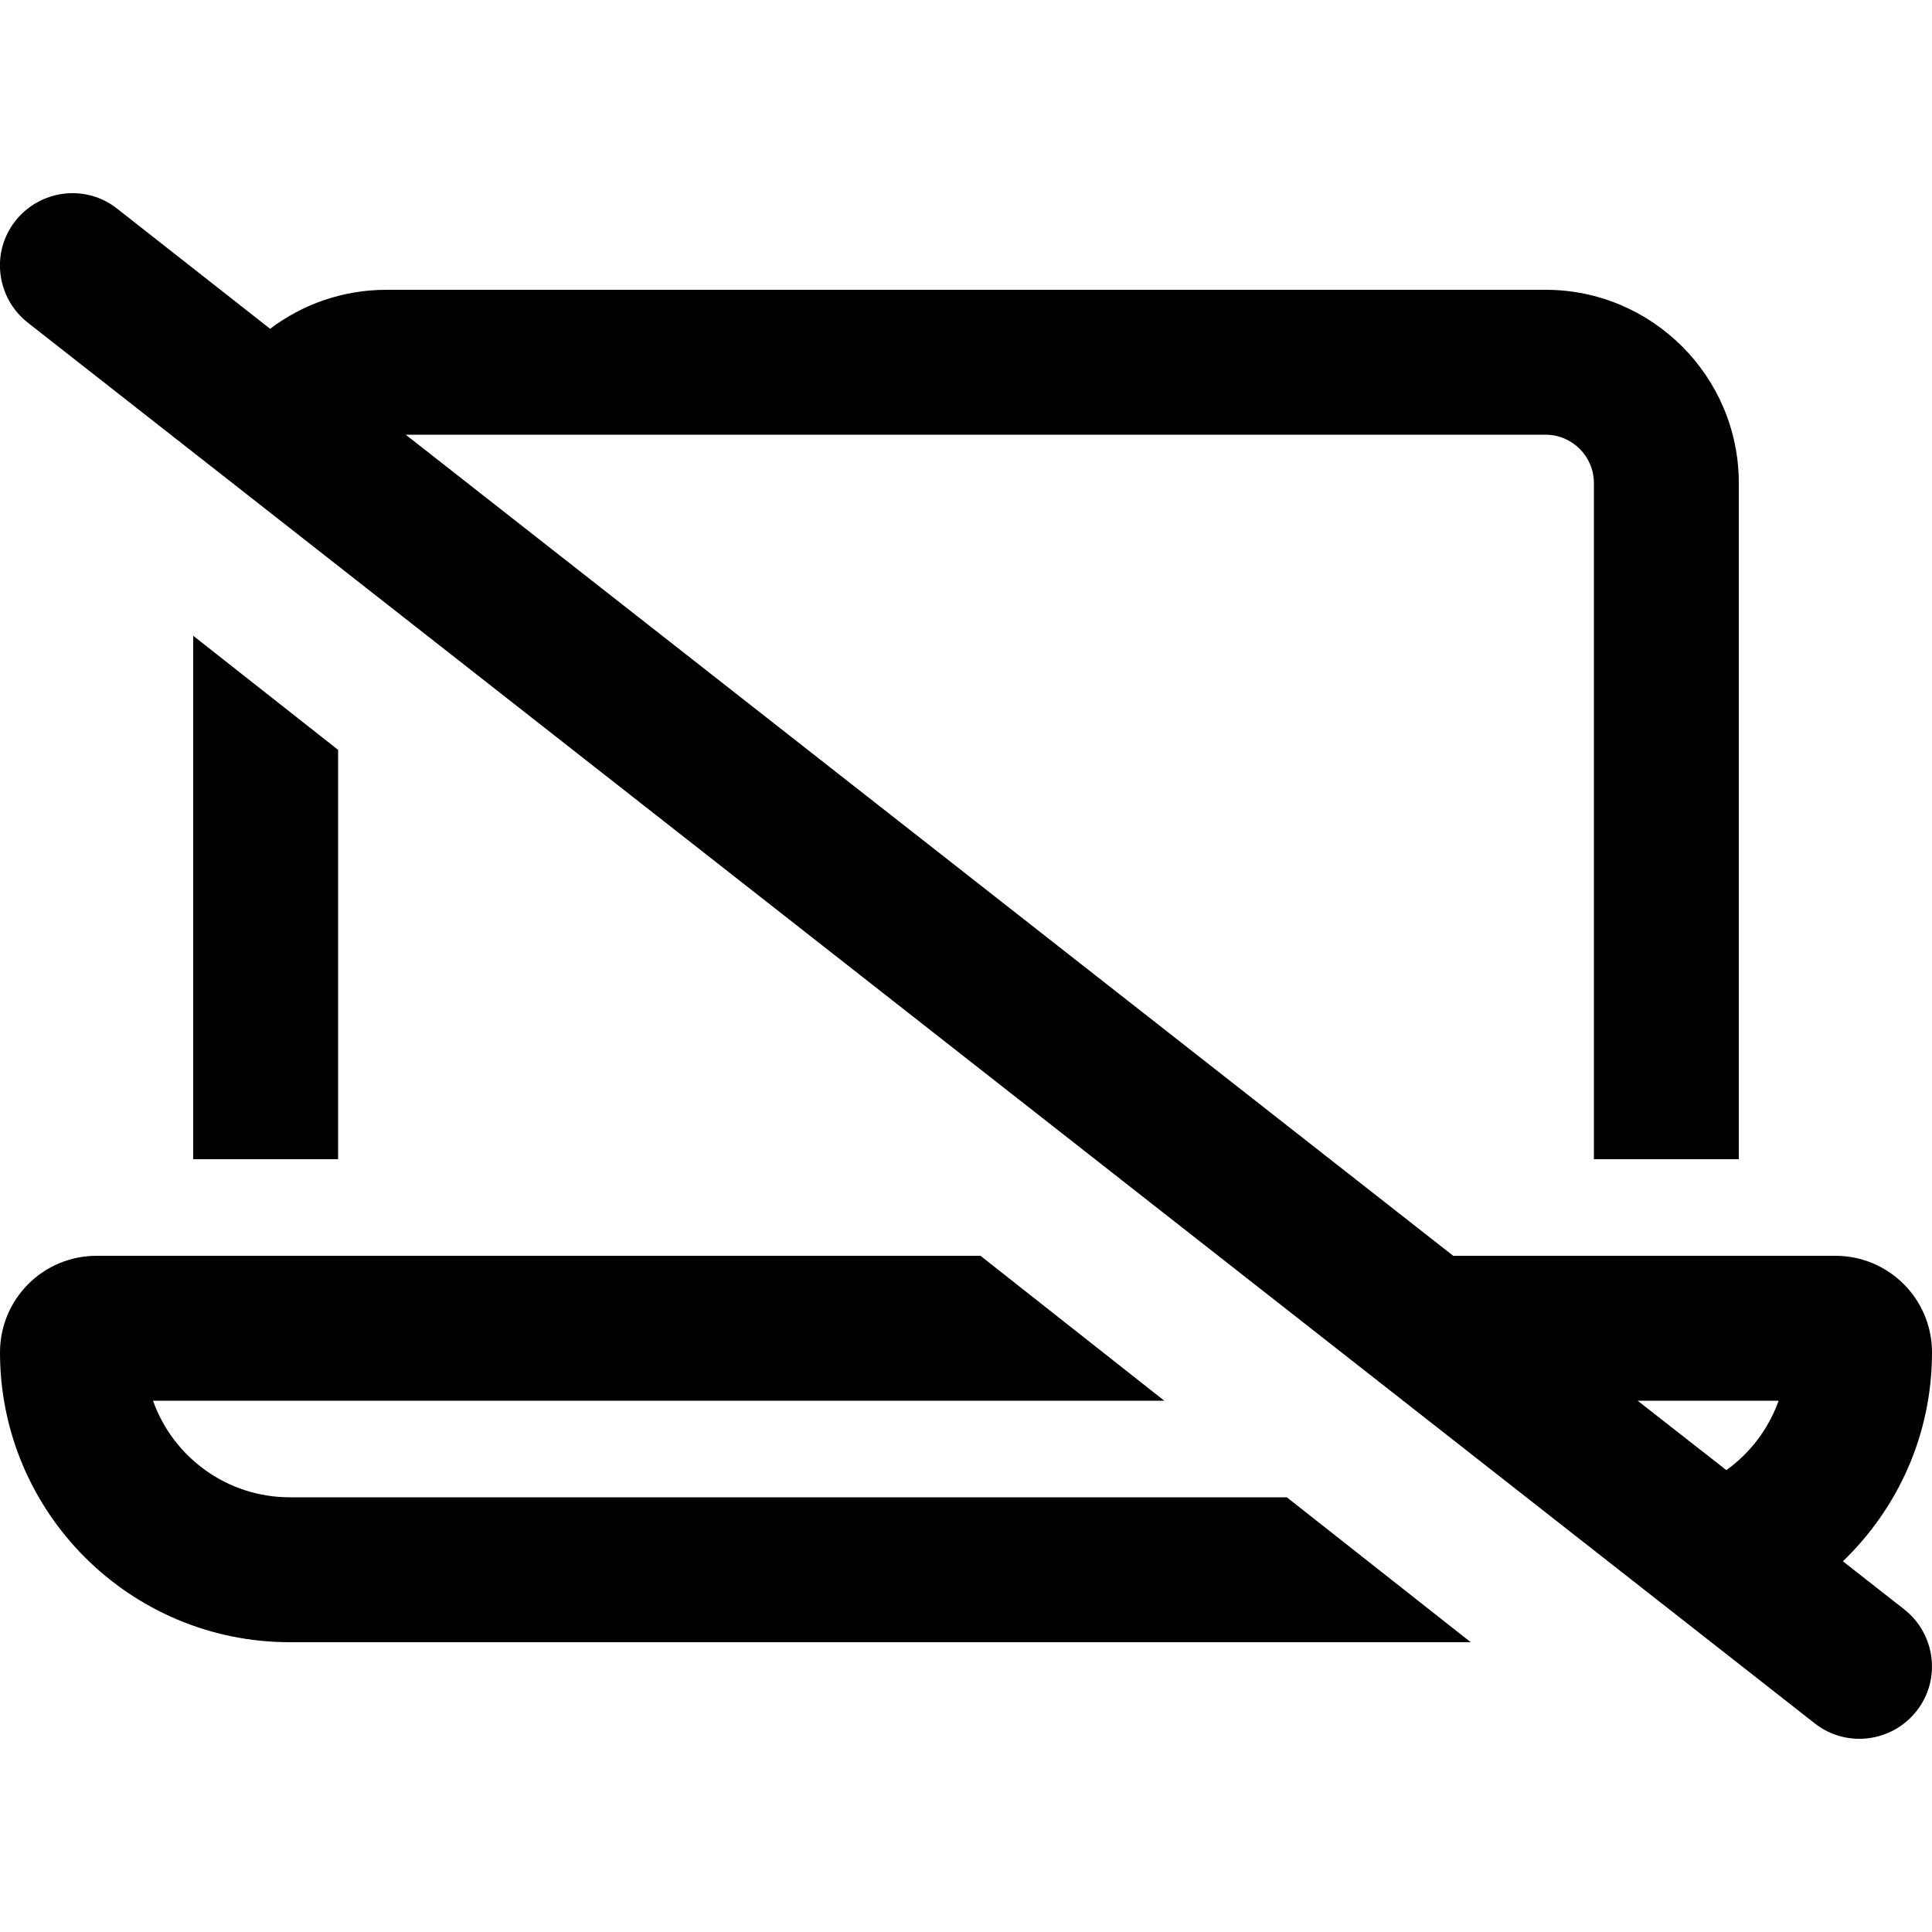
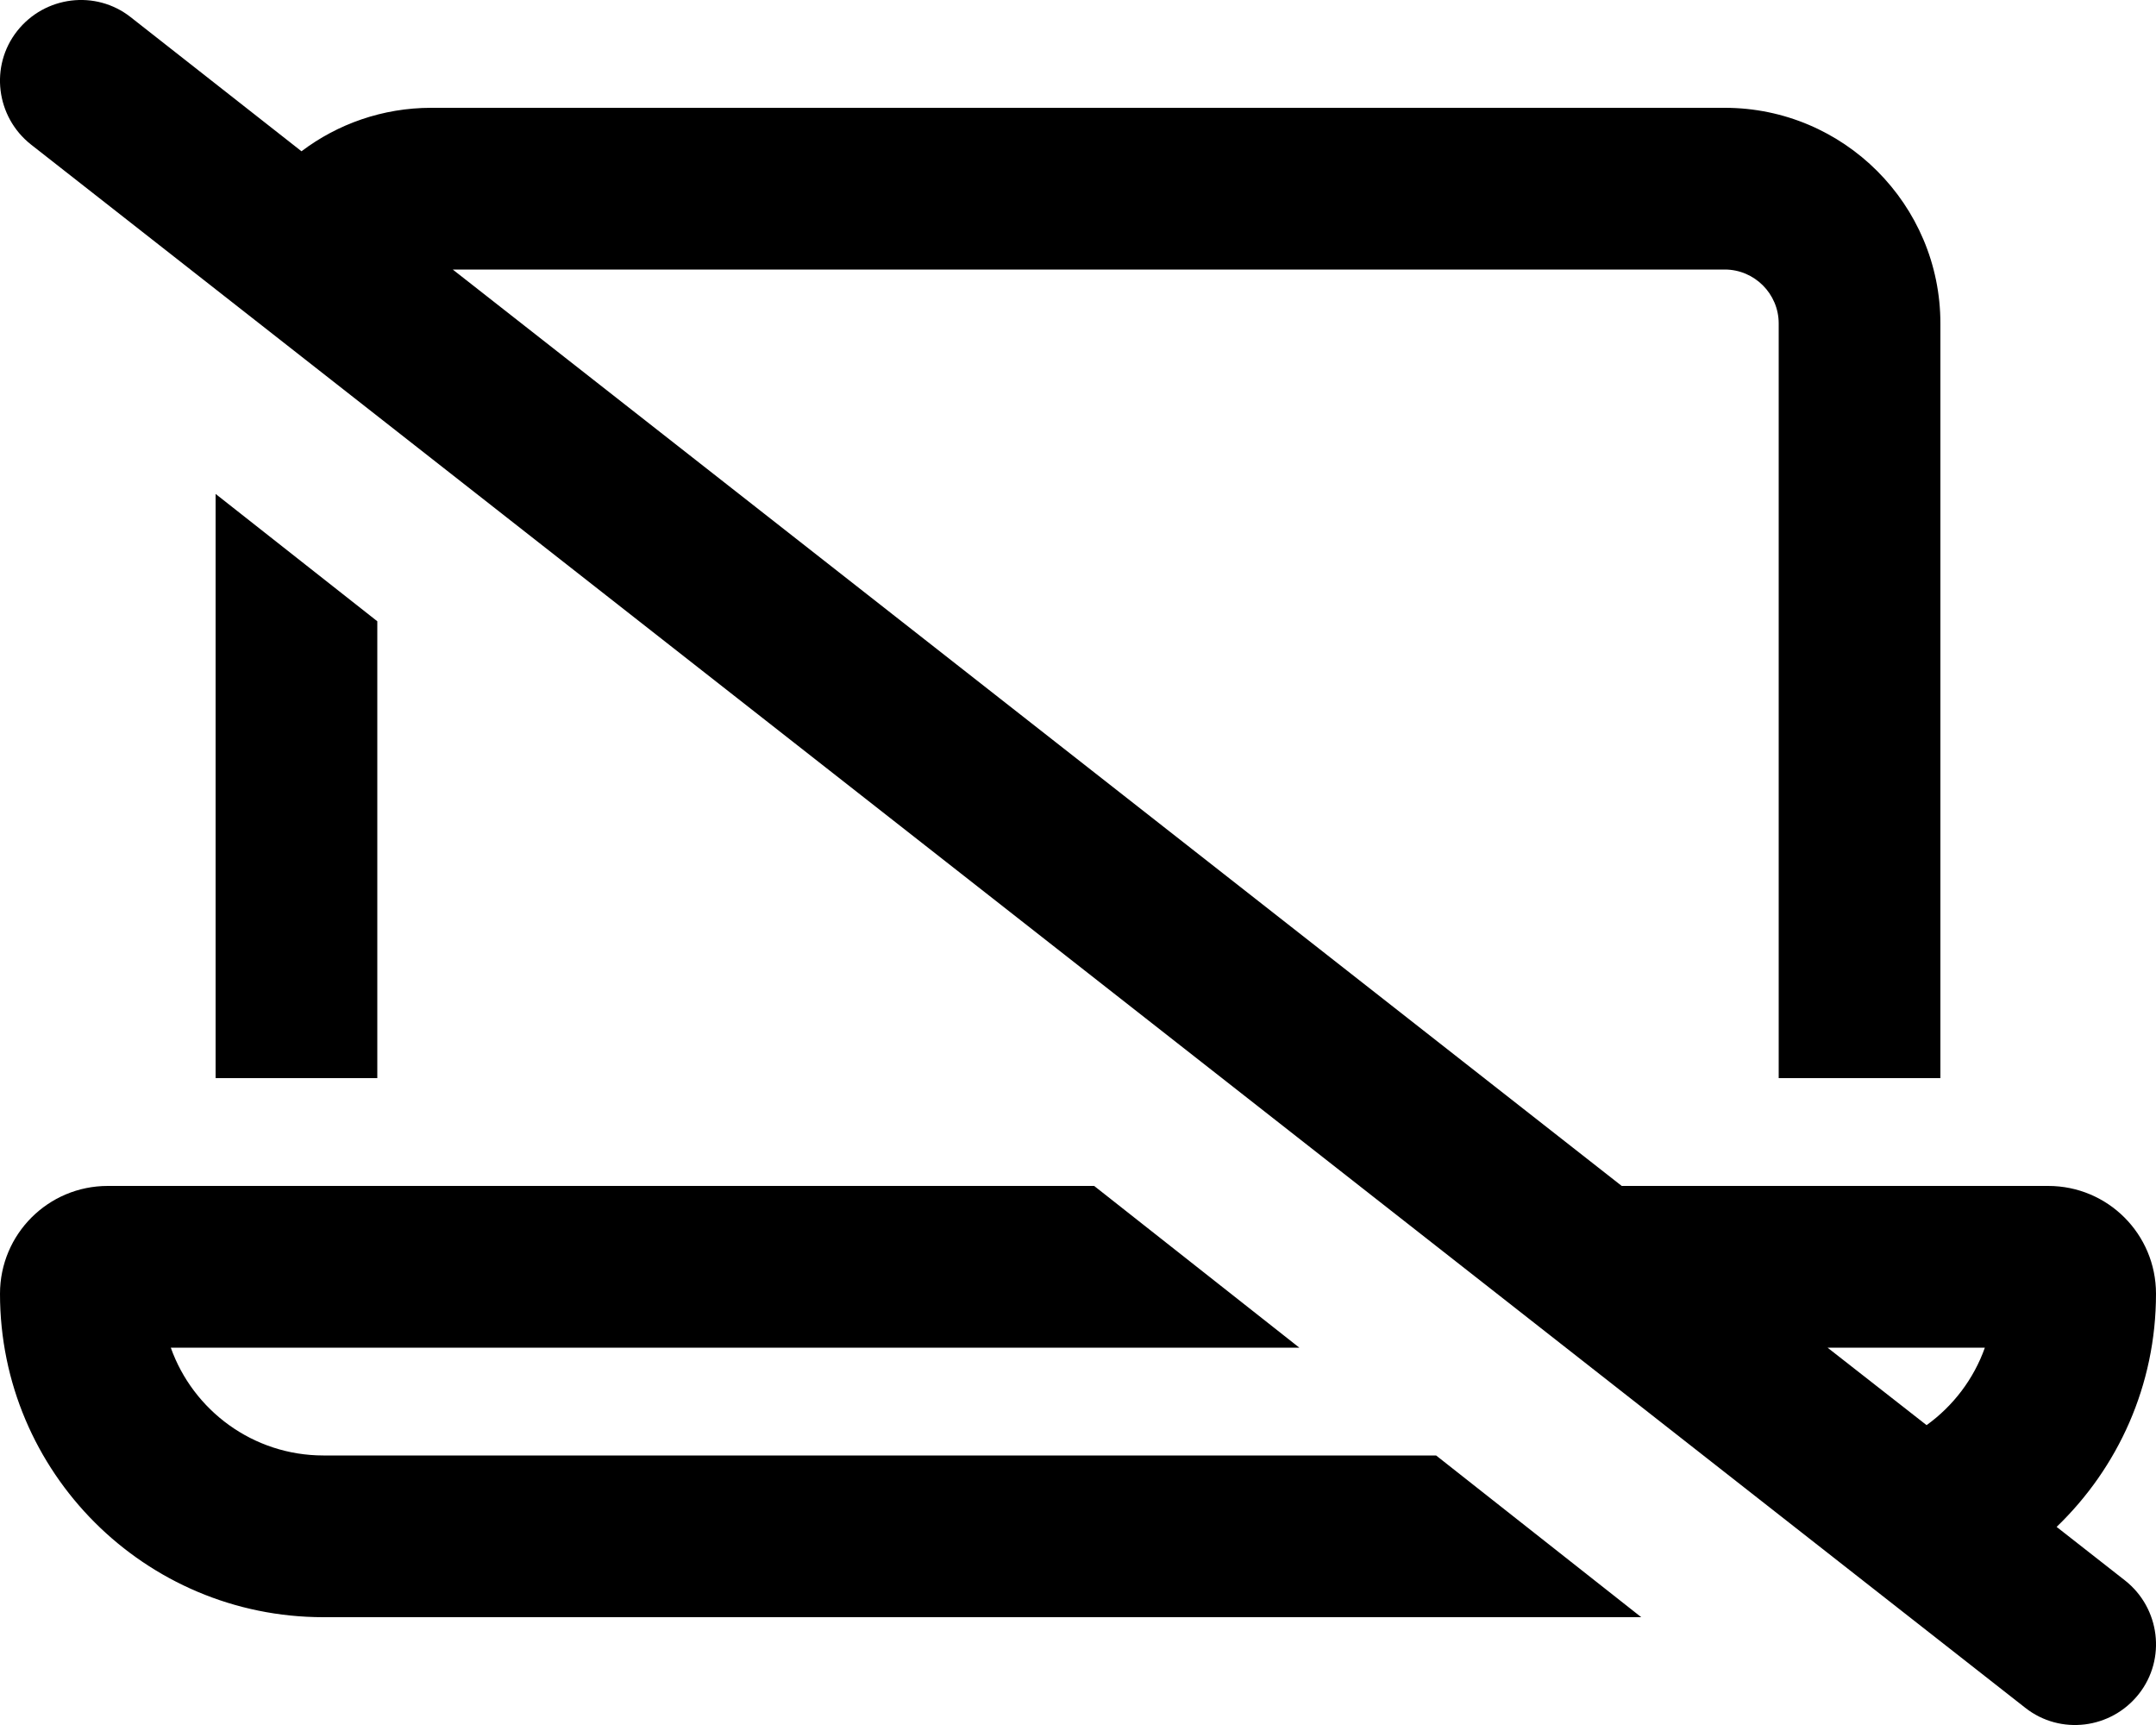
- <svg xmlns="http://www.w3.org/2000/svg" viewBox="0 0 16 16">
-   <path d="M0.97 1.728C0.71 1.522 0.332 1.57 0.127 1.83C-0.078 2.09 -0.03 2.467 0.23 2.672L15.03 14.273C15.29 14.477 15.667 14.43 15.872 14.17C16.077 13.91 16.03 13.533 15.77 13.328L15.262 12.93C15.717 12.492 16 11.88 16 11.2C16 10.758 15.642 10.4 15.2 10.4H12.035L3.36 3.6H12.8C13.02 3.6 13.2 3.78 13.2 4V9.6H14.4V4C14.4 3.118 13.682 2.4 12.8 2.4H3.2C2.84 2.4 2.505 2.52 2.237 2.723L0.97 1.728ZM14.73 11.6C14.647 11.832 14.495 12.033 14.297 12.175L13.562 11.6H14.73ZM10.657 12.4H2.4C1.877 12.4 1.432 12.065 1.267 11.6H9.642L8.12 10.4H0.8C0.357 10.4 -0 10.758 -0 11.2C-0 12.525 1.075 13.6 2.4 13.6H12.18L10.657 12.4ZM2.8 6.21L1.6 5.265V9.6H2.8V6.21Z" />
+ <svg xmlns="http://www.w3.org/2000/svg" viewBox="0 0 640 512">
+   <path d="M38.8 5.1C28.4-3.1 13.3-1.2 5.1 9.2S-1.2 34.7 9.2 42.9l592 464c10.4 8.2 25.5 6.3 33.7-4.1s6.3-25.5-4.1-33.7l-20.3-15.9c18.2-17.5 29.5-42 29.5-69.2c0-17.7-14.3-32-32-32H481.4L134.4 80H512c8.8 0 16 7.2 16 16V320h48V96c0-35.3-28.7-64-64-64H128c-14.4 0-27.8 4.8-38.5 12.9L38.8 5.1zM542.6 400h46.6c-3.3 9.3-9.4 17.3-17.3 23l-29.4-23zM112 184.4L64 146.6V320h48V184.4zM385.7 400l-60.9-48H32c-17.7 0-32 14.3-32 32c0 53 43 96 96 96H487.2l-60.9-48H96c-20.9 0-38.7-13.4-45.3-32H385.7z" />
</svg>
